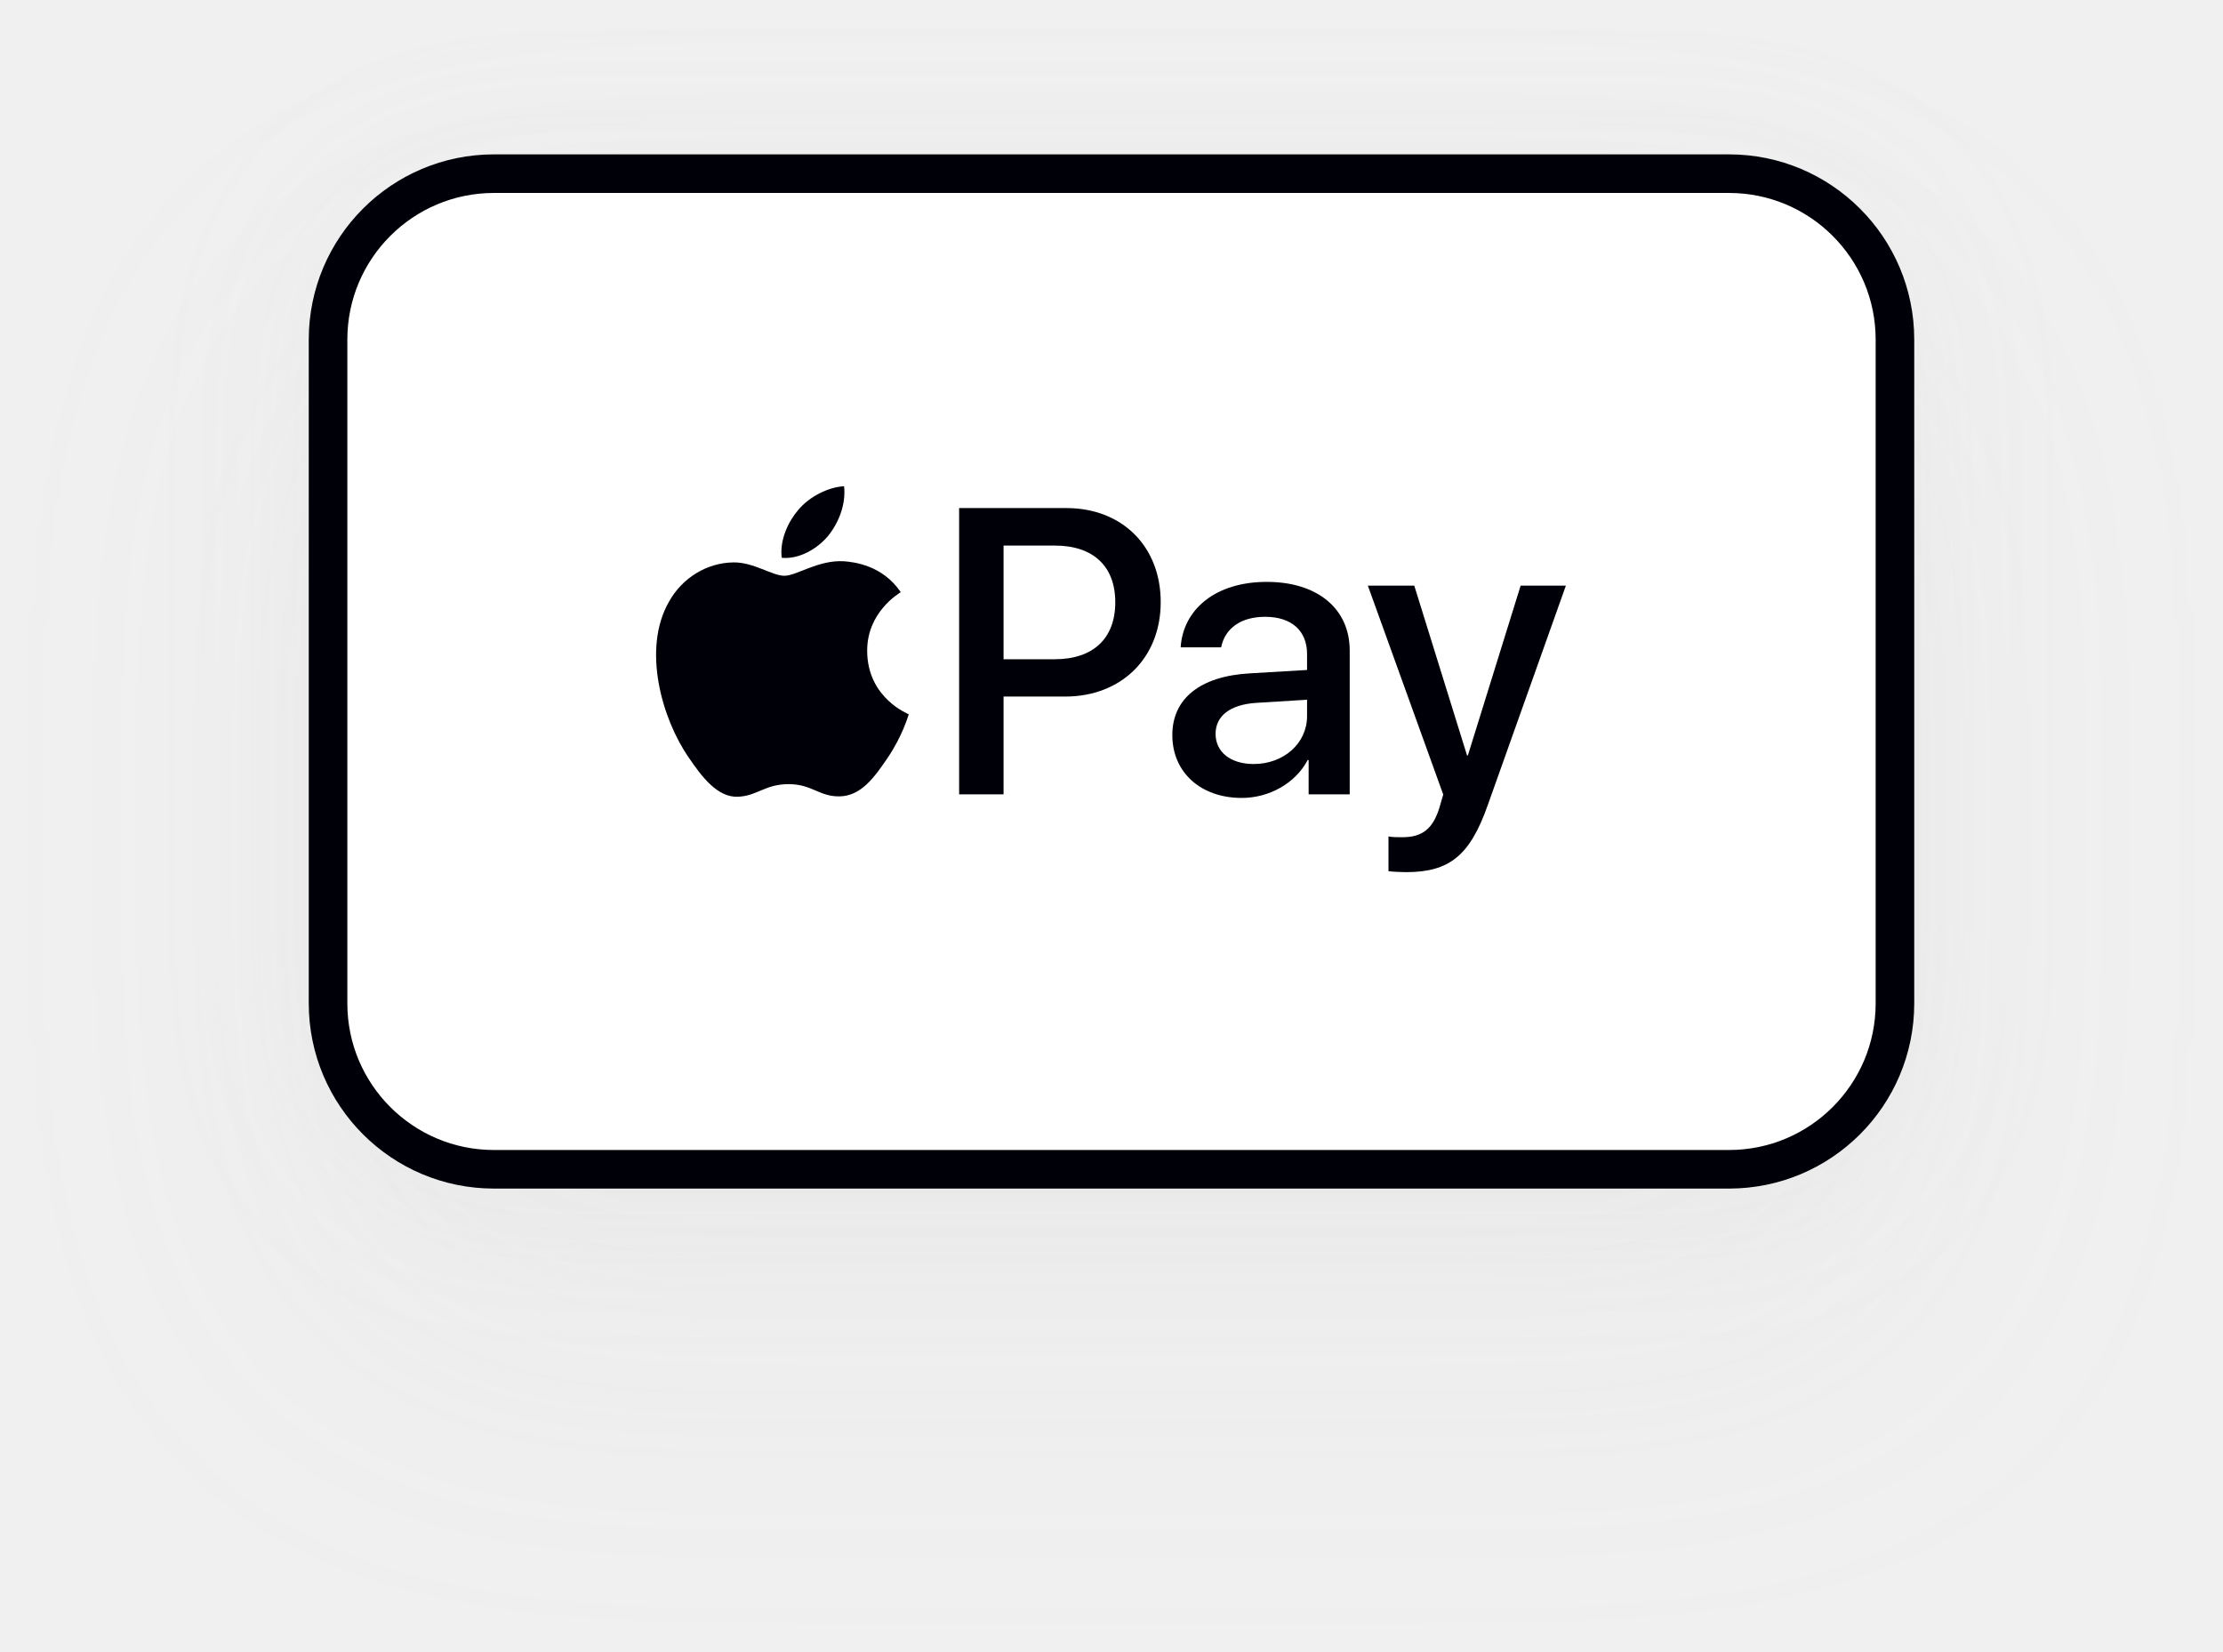
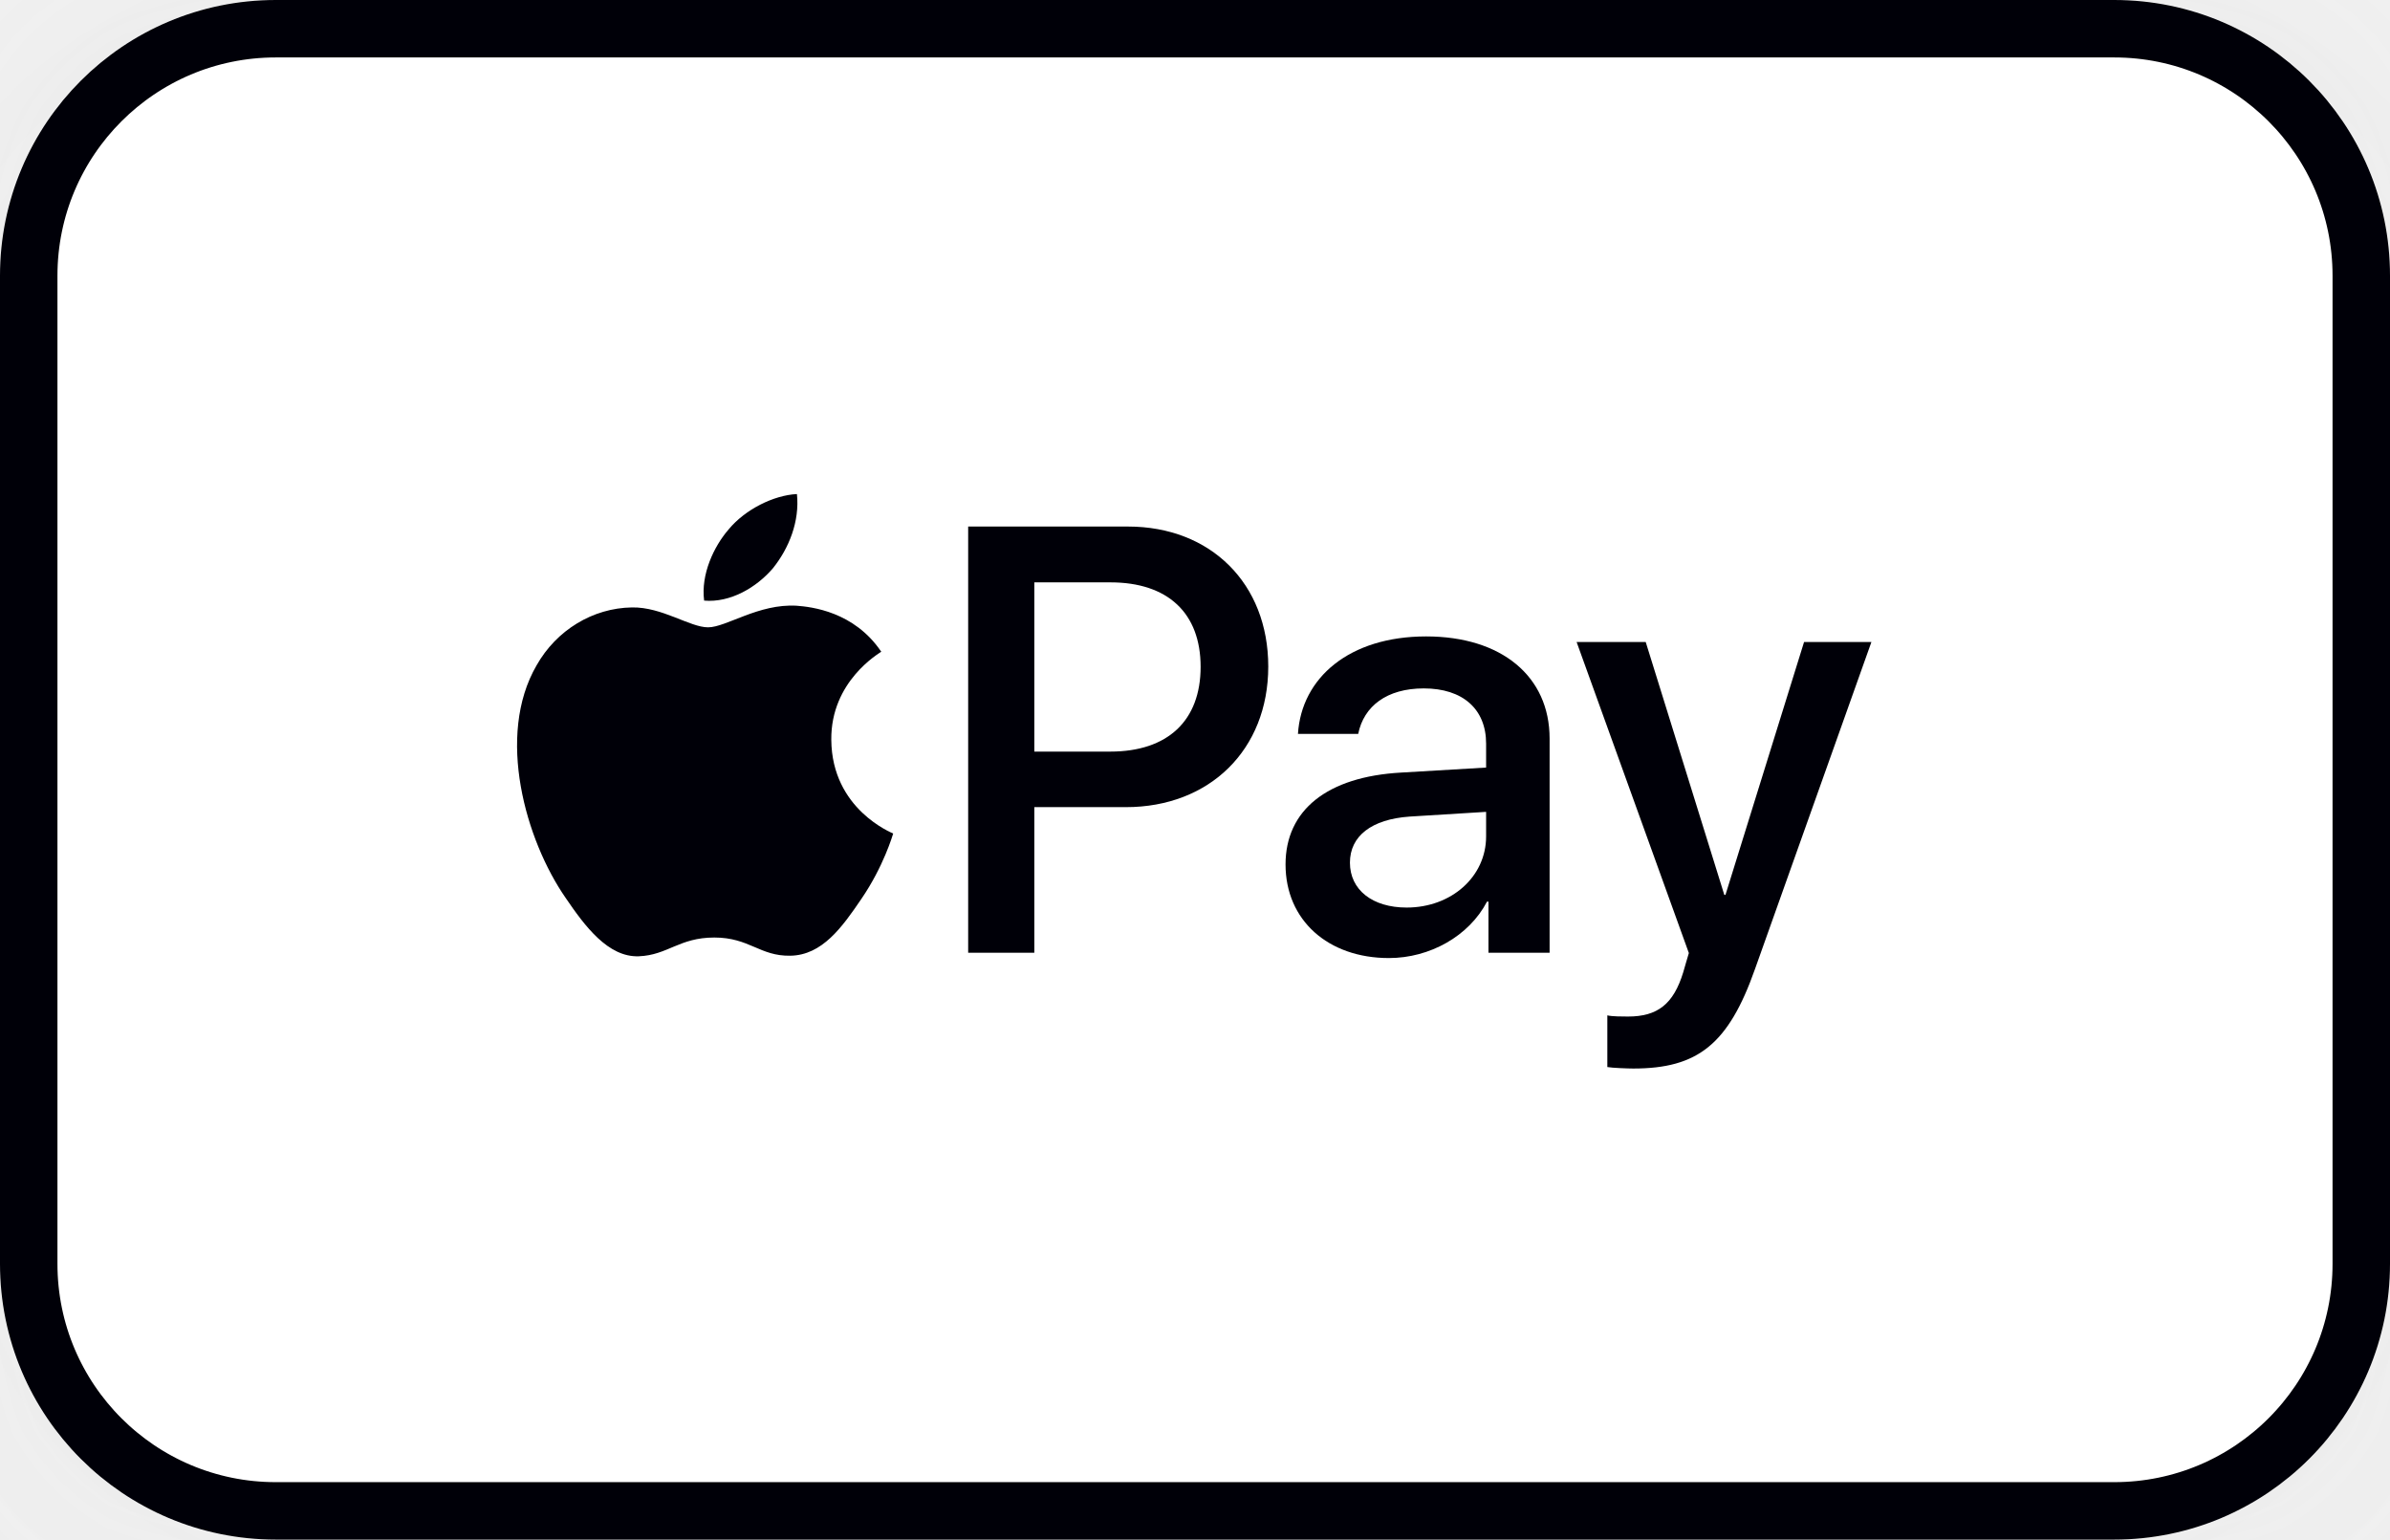
- <svg xmlns="http://www.w3.org/2000/svg" width="288" height="214" viewBox="0 0 288 214" fill="none">
+ <svg xmlns="http://www.w3.org/2000/svg" width="208" height="134" viewBox="40 20 208 134" fill="none">
  <g filter="url(#filter0_dd_4303_2823)">
    <rect x="40" y="20" width="208" height="134" rx="24" fill="white" />
    <rect x="42.5" y="22.5" width="203" height="129" rx="21.5" stroke="#000008" stroke-width="5" />
    <path d="M107.276 69.448C108.664 67.712 109.605 65.382 109.357 63C107.326 63.101 104.847 64.34 103.412 66.077C102.123 67.565 100.982 69.993 101.28 72.275C103.56 72.472 105.838 71.135 107.276 69.448Z" fill="#000008" />
    <path d="M109.331 72.72C106.02 72.523 103.204 74.6 101.623 74.6C100.04 74.6 97.618 72.82 94.999 72.868C91.59 72.918 88.427 74.845 86.697 77.911C83.138 84.044 85.758 93.141 89.218 98.136C90.898 100.608 92.924 103.328 95.592 103.231C98.113 103.132 99.102 101.598 102.166 101.598C105.229 101.598 106.119 103.231 108.788 103.181C111.555 103.132 113.286 100.709 114.966 98.235C116.894 95.418 117.683 92.698 117.733 92.549C117.683 92.499 112.396 90.471 112.347 84.389C112.297 79.296 116.498 76.874 116.695 76.724C114.323 73.215 110.616 72.82 109.331 72.72Z" fill="#000008" />
    <path d="M138.166 65.828C145.364 65.828 150.376 70.79 150.376 78.013C150.376 85.262 145.261 90.25 137.986 90.25H130.016V102.923H124.259V65.828L138.166 65.828ZM130.016 85.416H136.623C141.636 85.416 144.489 82.718 144.489 78.039C144.489 73.361 141.636 70.687 136.649 70.687H130.016V85.416Z" fill="#000008" />
    <path d="M151.88 95.237C151.88 90.506 155.505 87.602 161.932 87.242L169.335 86.805V84.723C169.335 81.715 167.304 79.916 163.911 79.916C160.697 79.916 158.692 81.458 158.204 83.874H152.96C153.268 78.99 157.432 75.391 164.116 75.391C170.672 75.391 174.861 78.861 174.861 84.285V102.923H169.54V98.476H169.412C167.844 101.483 164.425 103.385 160.878 103.385C155.582 103.385 151.88 100.095 151.88 95.237ZM169.335 92.795V90.661L162.677 91.072C159.36 91.304 157.484 92.769 157.484 95.082C157.484 97.447 159.438 98.99 162.42 98.99C166.301 98.99 169.335 96.316 169.335 92.795Z" fill="#000008" />
    <path d="M179.885 112.871V108.373C180.296 108.475 181.221 108.475 181.684 108.475C184.255 108.475 185.643 107.396 186.491 104.62C186.491 104.568 186.98 102.974 186.98 102.949L177.212 75.879H183.226L190.065 97.885H190.167L197.006 75.879H202.867L192.738 104.336C190.425 110.892 187.751 113 182.147 113C181.684 113 180.296 112.948 179.885 112.871Z" fill="#000008" />
  </g>
  <defs>
    <filter id="filter0_dd_4303_2823" x="0" y="0" width="288" height="214" filterUnits="userSpaceOnUse" color-interpolation-filters="sRGB">
      <feFlood flood-opacity="0" result="BackgroundImageFix" />
      <feColorMatrix in="SourceAlpha" type="matrix" values="0 0 0 0 0 0 0 0 0 0 0 0 0 0 0 0 0 0 127 0" result="hardAlpha" />
      <feOffset dy="2" />
      <feGaussianBlur stdDeviation="10" />
      <feColorMatrix type="matrix" values="0 0 0 0 0.718 0 0 0 0 0.718 0 0 0 0 0.718 0 0 0 0.08 0" />
      <feBlend mode="normal" in2="BackgroundImageFix" result="effect1_dropShadow_4303_2823" />
      <feColorMatrix in="SourceAlpha" type="matrix" values="0 0 0 0 0 0 0 0 0 0 0 0 0 0 0 0 0 0 127 0" result="hardAlpha" />
      <feOffset dy="20" />
      <feGaussianBlur stdDeviation="20" />
      <feColorMatrix type="matrix" values="0 0 0 0 0.718 0 0 0 0 0.718 0 0 0 0 0.718 0 0 0 0.08 0" />
      <feBlend mode="normal" in2="effect1_dropShadow_4303_2823" result="effect2_dropShadow_4303_2823" />
      <feBlend mode="normal" in="SourceGraphic" in2="effect2_dropShadow_4303_2823" result="shape" />
    </filter>
  </defs>
</svg>
